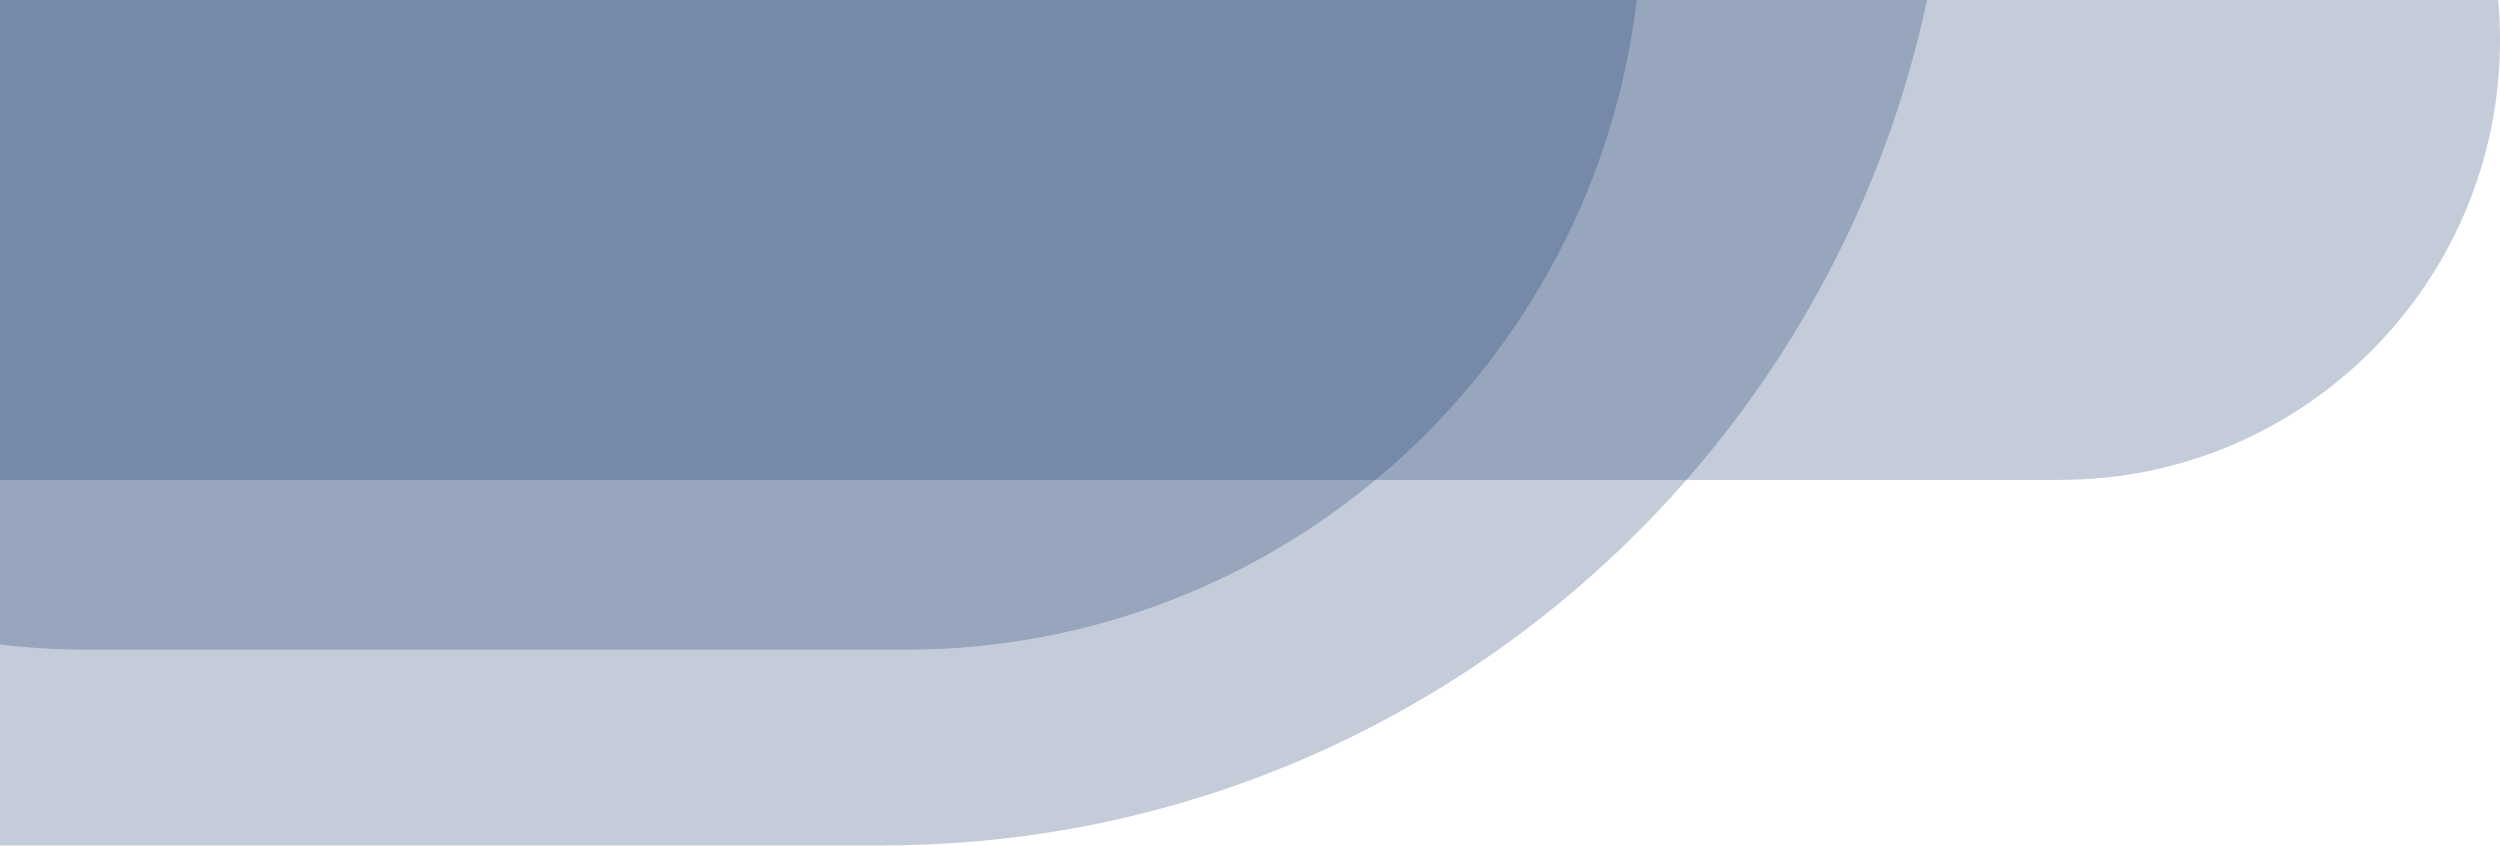
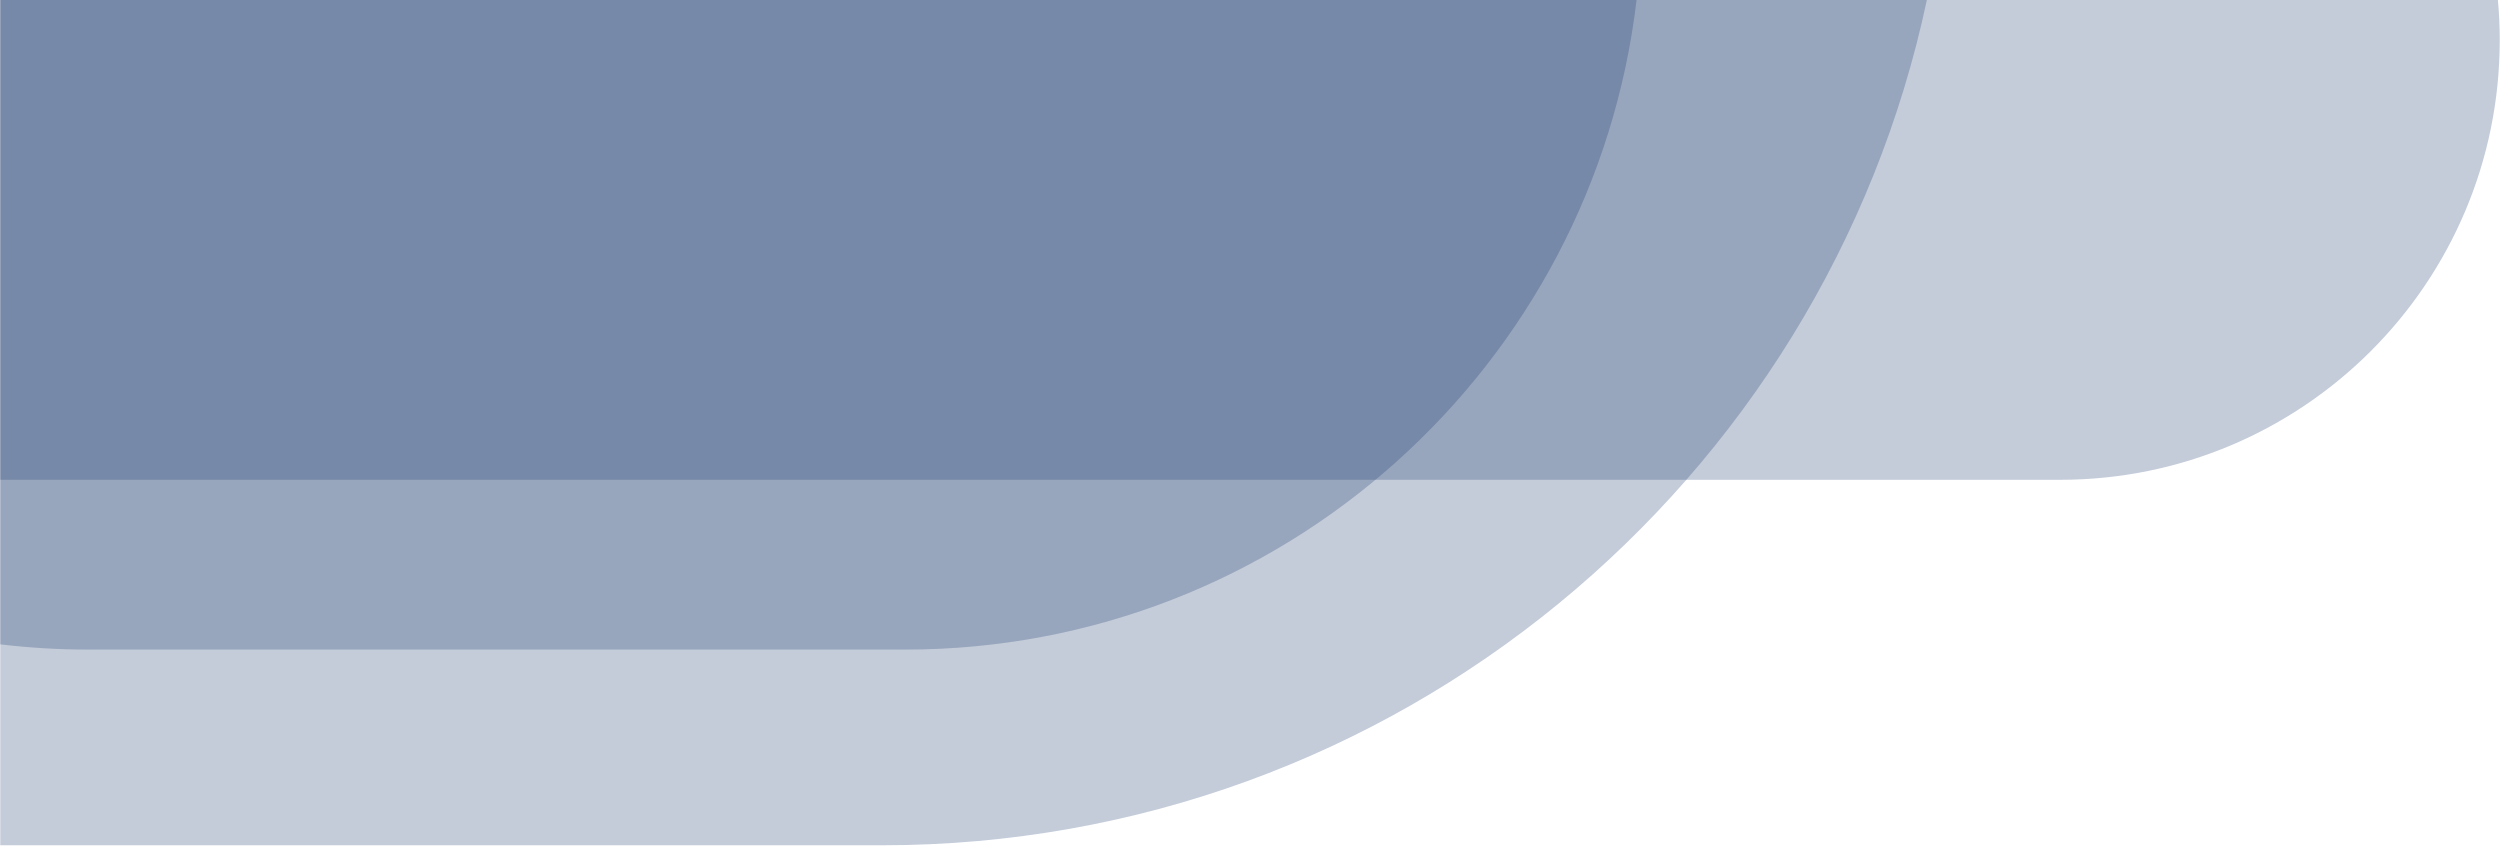
- <svg xmlns="http://www.w3.org/2000/svg" version="1.1" id="Ebene_1" x="0px" y="0px" viewBox="0 0 811.1 274.3" style="enable-background:new 0 0 811.1 274.3;" xml:space="preserve">
+ <svg xmlns="http://www.w3.org/2000/svg" version="1.1" id="Ebene_1" width="811.124px" height="274.251px" x="0px" y="0px" viewBox="0 0 811.1 274.3" style="enable-background:new 0 0 811.1 274.3;" xml:space="preserve">
  <style type="text/css">
	.st0{opacity:0.25;fill-rule:evenodd;clip-rule:evenodd;fill:#133268;enable-background:new    ;}
</style>
  <path class="st0" d="M625.2,0H0v274.3h286.1C452.7,274.3,591.9,156.7,625.2,0z" />
  <path class="st0" d="M0,0v155.7h668.4c78.8,0,142.7-63.9,142.7-142.7c0-4.4-0.2-8.7-0.6-13H0z" />
  <path class="st0" d="M0,0v209.1c9.3,1.1,18.8,1.7,28.4,1.7h265.2C416.1,210.8,517,118.7,531,0H0z" />
</svg>
